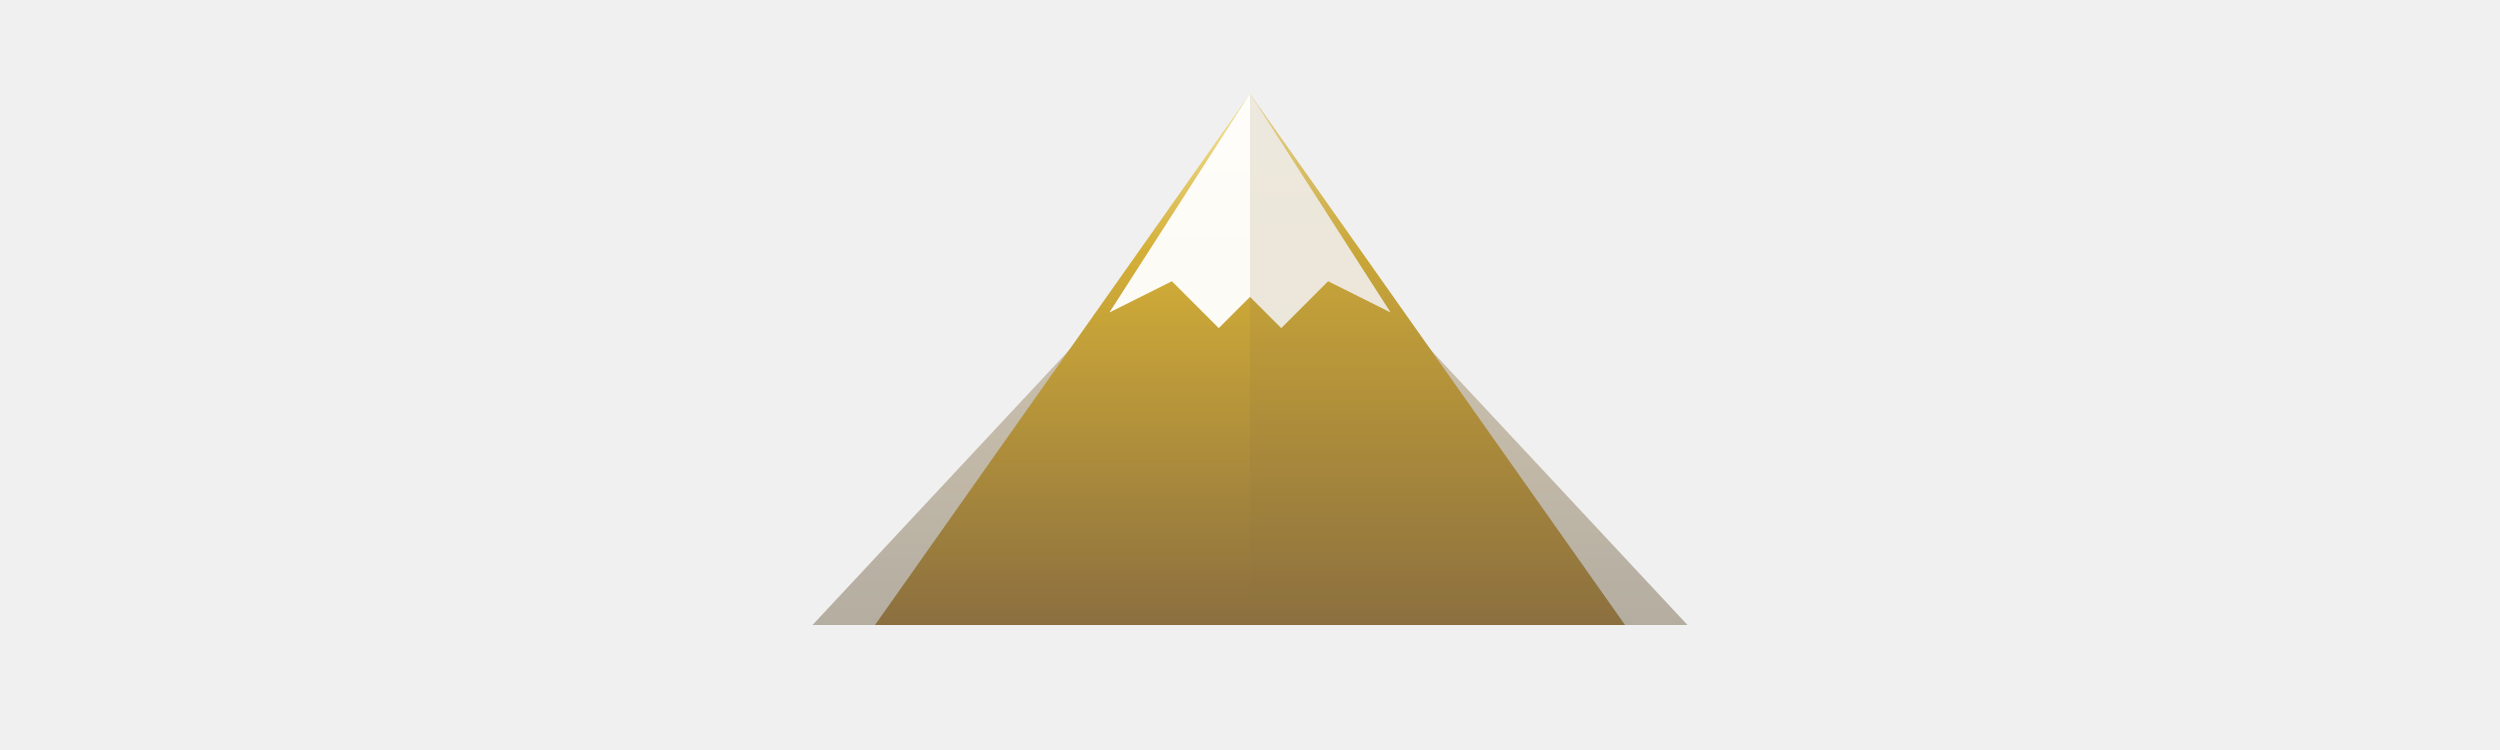
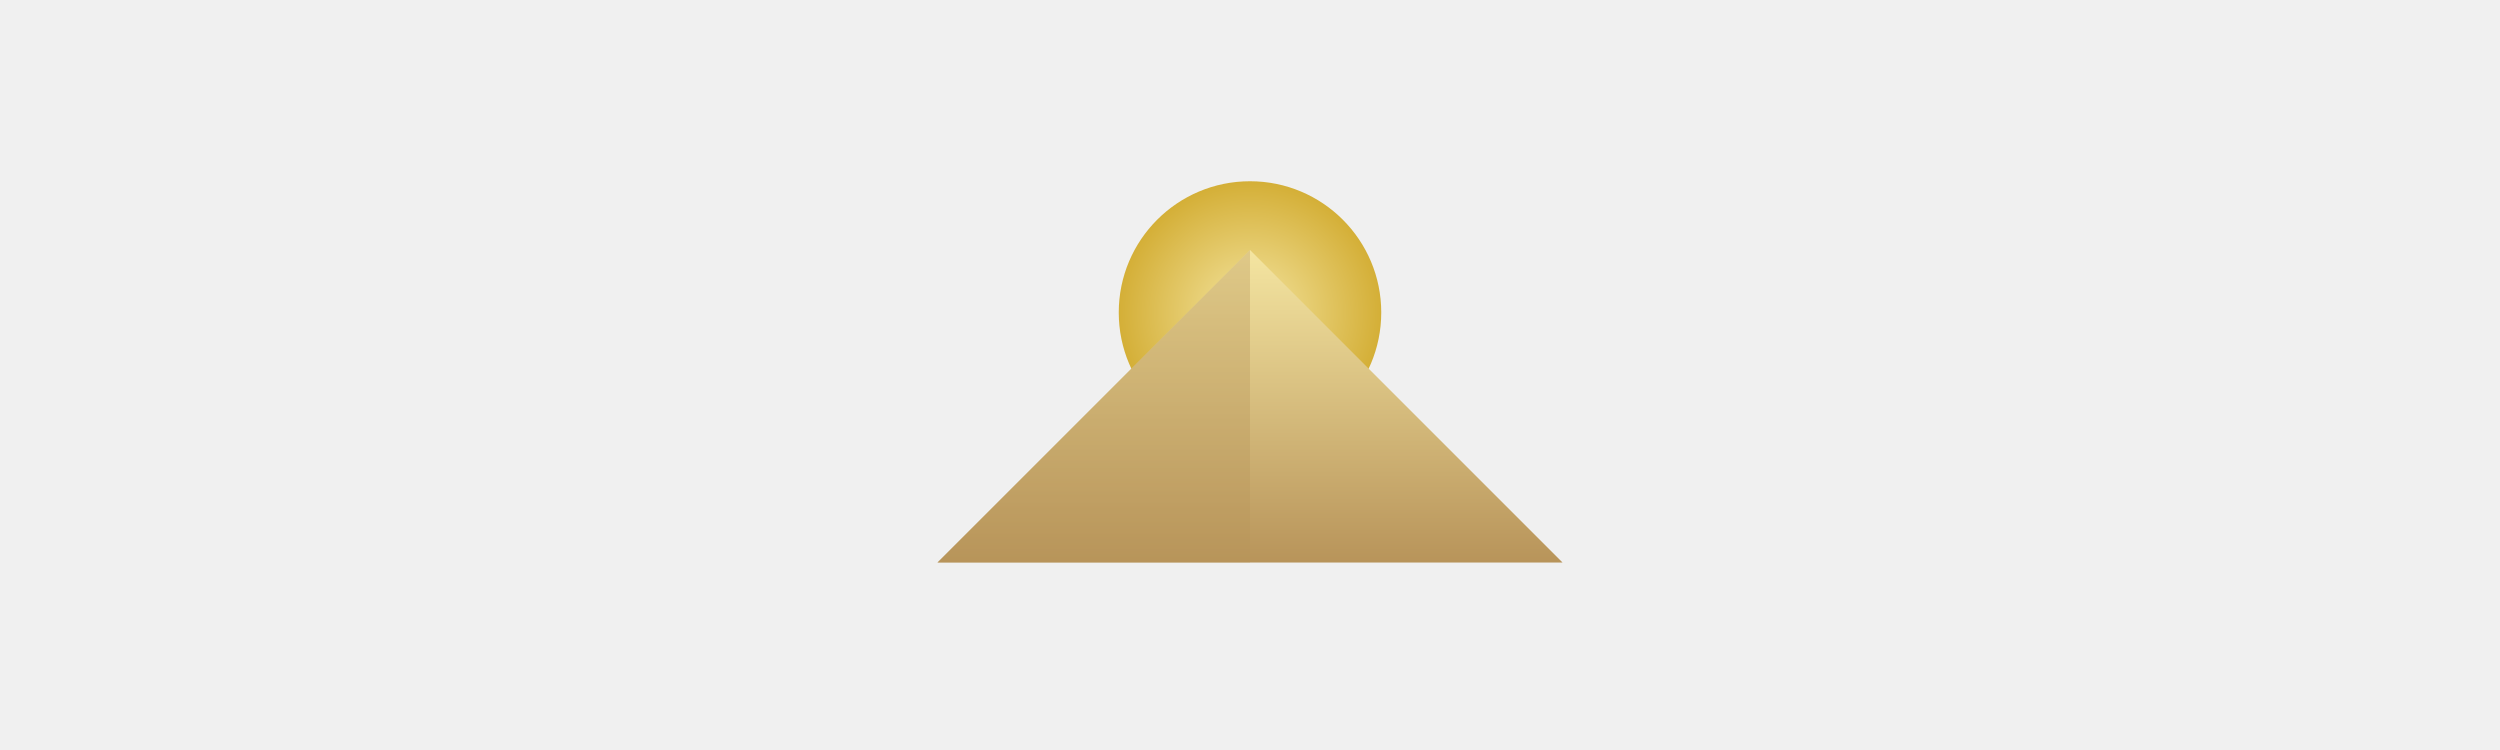
<svg xmlns="http://www.w3.org/2000/svg" viewBox="0 0 800 240" preserveAspectRatio="xMidYMid meet">
  <defs>
-     <linearGradient id="zenith6a" x1="50%" y1="0%" x2="50%" y2="100%">
+     <radialGradient id="sun6" cx="50%" cy="50%" r="50%">
      <stop offset="0%" stop-color="#F4E5A1" />
-       <stop offset="30%" stop-color="#D4AF37" />
-       <stop offset="100%" stop-color="#8B6F3F" />
-     </linearGradient>
-     <linearGradient id="zenith6b" x1="0%" y1="0%" x2="0%" y2="100%">
-       <stop offset="0%" stop-color="#B8945A" />
-       <stop offset="100%" stop-color="#5A4A2A" />
+       <stop offset="100%" stop-color="#D4AF37" />
+     </radialGradient>
+     <linearGradient id="gold6" x1="0%" y1="0%" x2="0%" y2="100%">
+       <stop offset="0%" stop-color="#F4E5A1" />
+       <stop offset="100%" stop-color="#B8945A" />
    </linearGradient>
  </defs>
-   <path d="M400 50 L540 200 L260 200 Z" fill="url(#zenith6b)" opacity="0.4" />
-   <path d="M400 30 L520 200 L280 200 Z" fill="url(#zenith6a)" />
-   <path d="M400 30 L445 100 L425 90 L410 105 L400 95 L390 105 L375 90 L355 100 Z" fill="#FFFFFF" opacity="0.95" />
-   <path d="M400 30 L520 200 L400 200 Z" fill="#8B6F3F" opacity="0.15" />
+   <circle cx="400" cy="100" r="42" fill="url(#sun6)" />
+   <path d="M300 180 L400 80 L500 180 Z" fill="url(#gold6)" />
+   <path d="M400 80 L400 180 L300 180 Z" fill="#B8945A" opacity="0.35" />
</svg>
